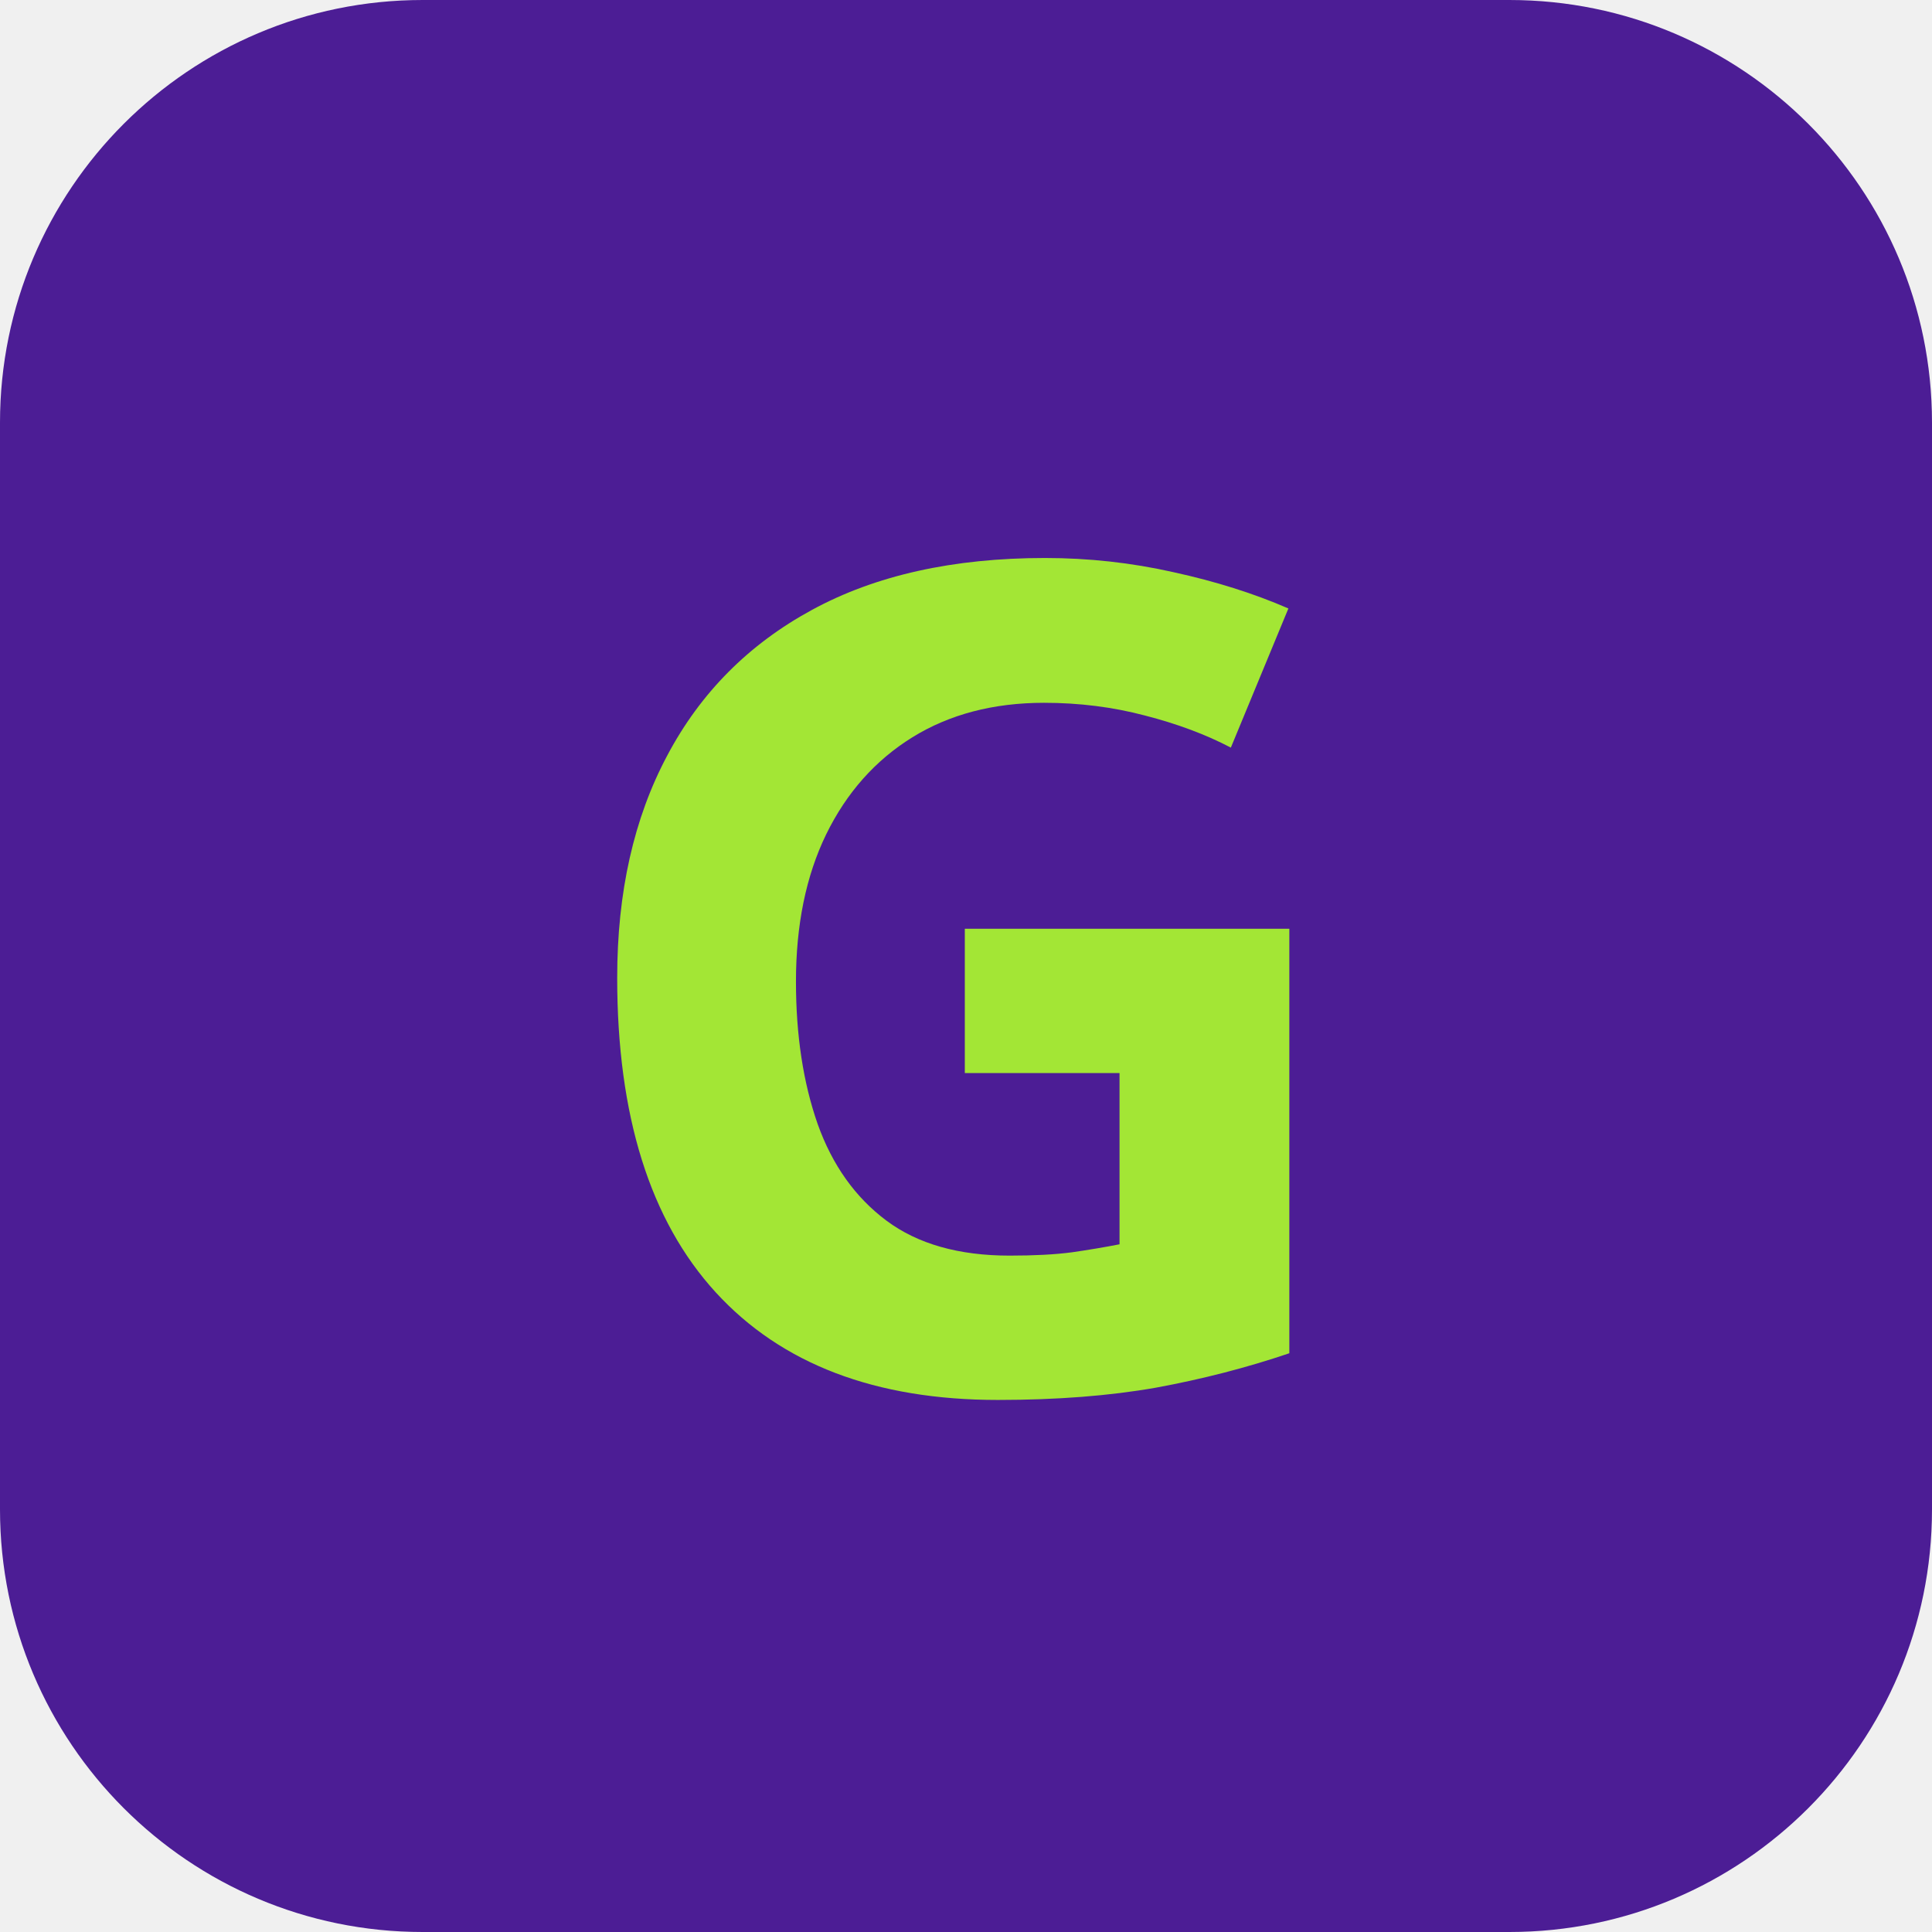
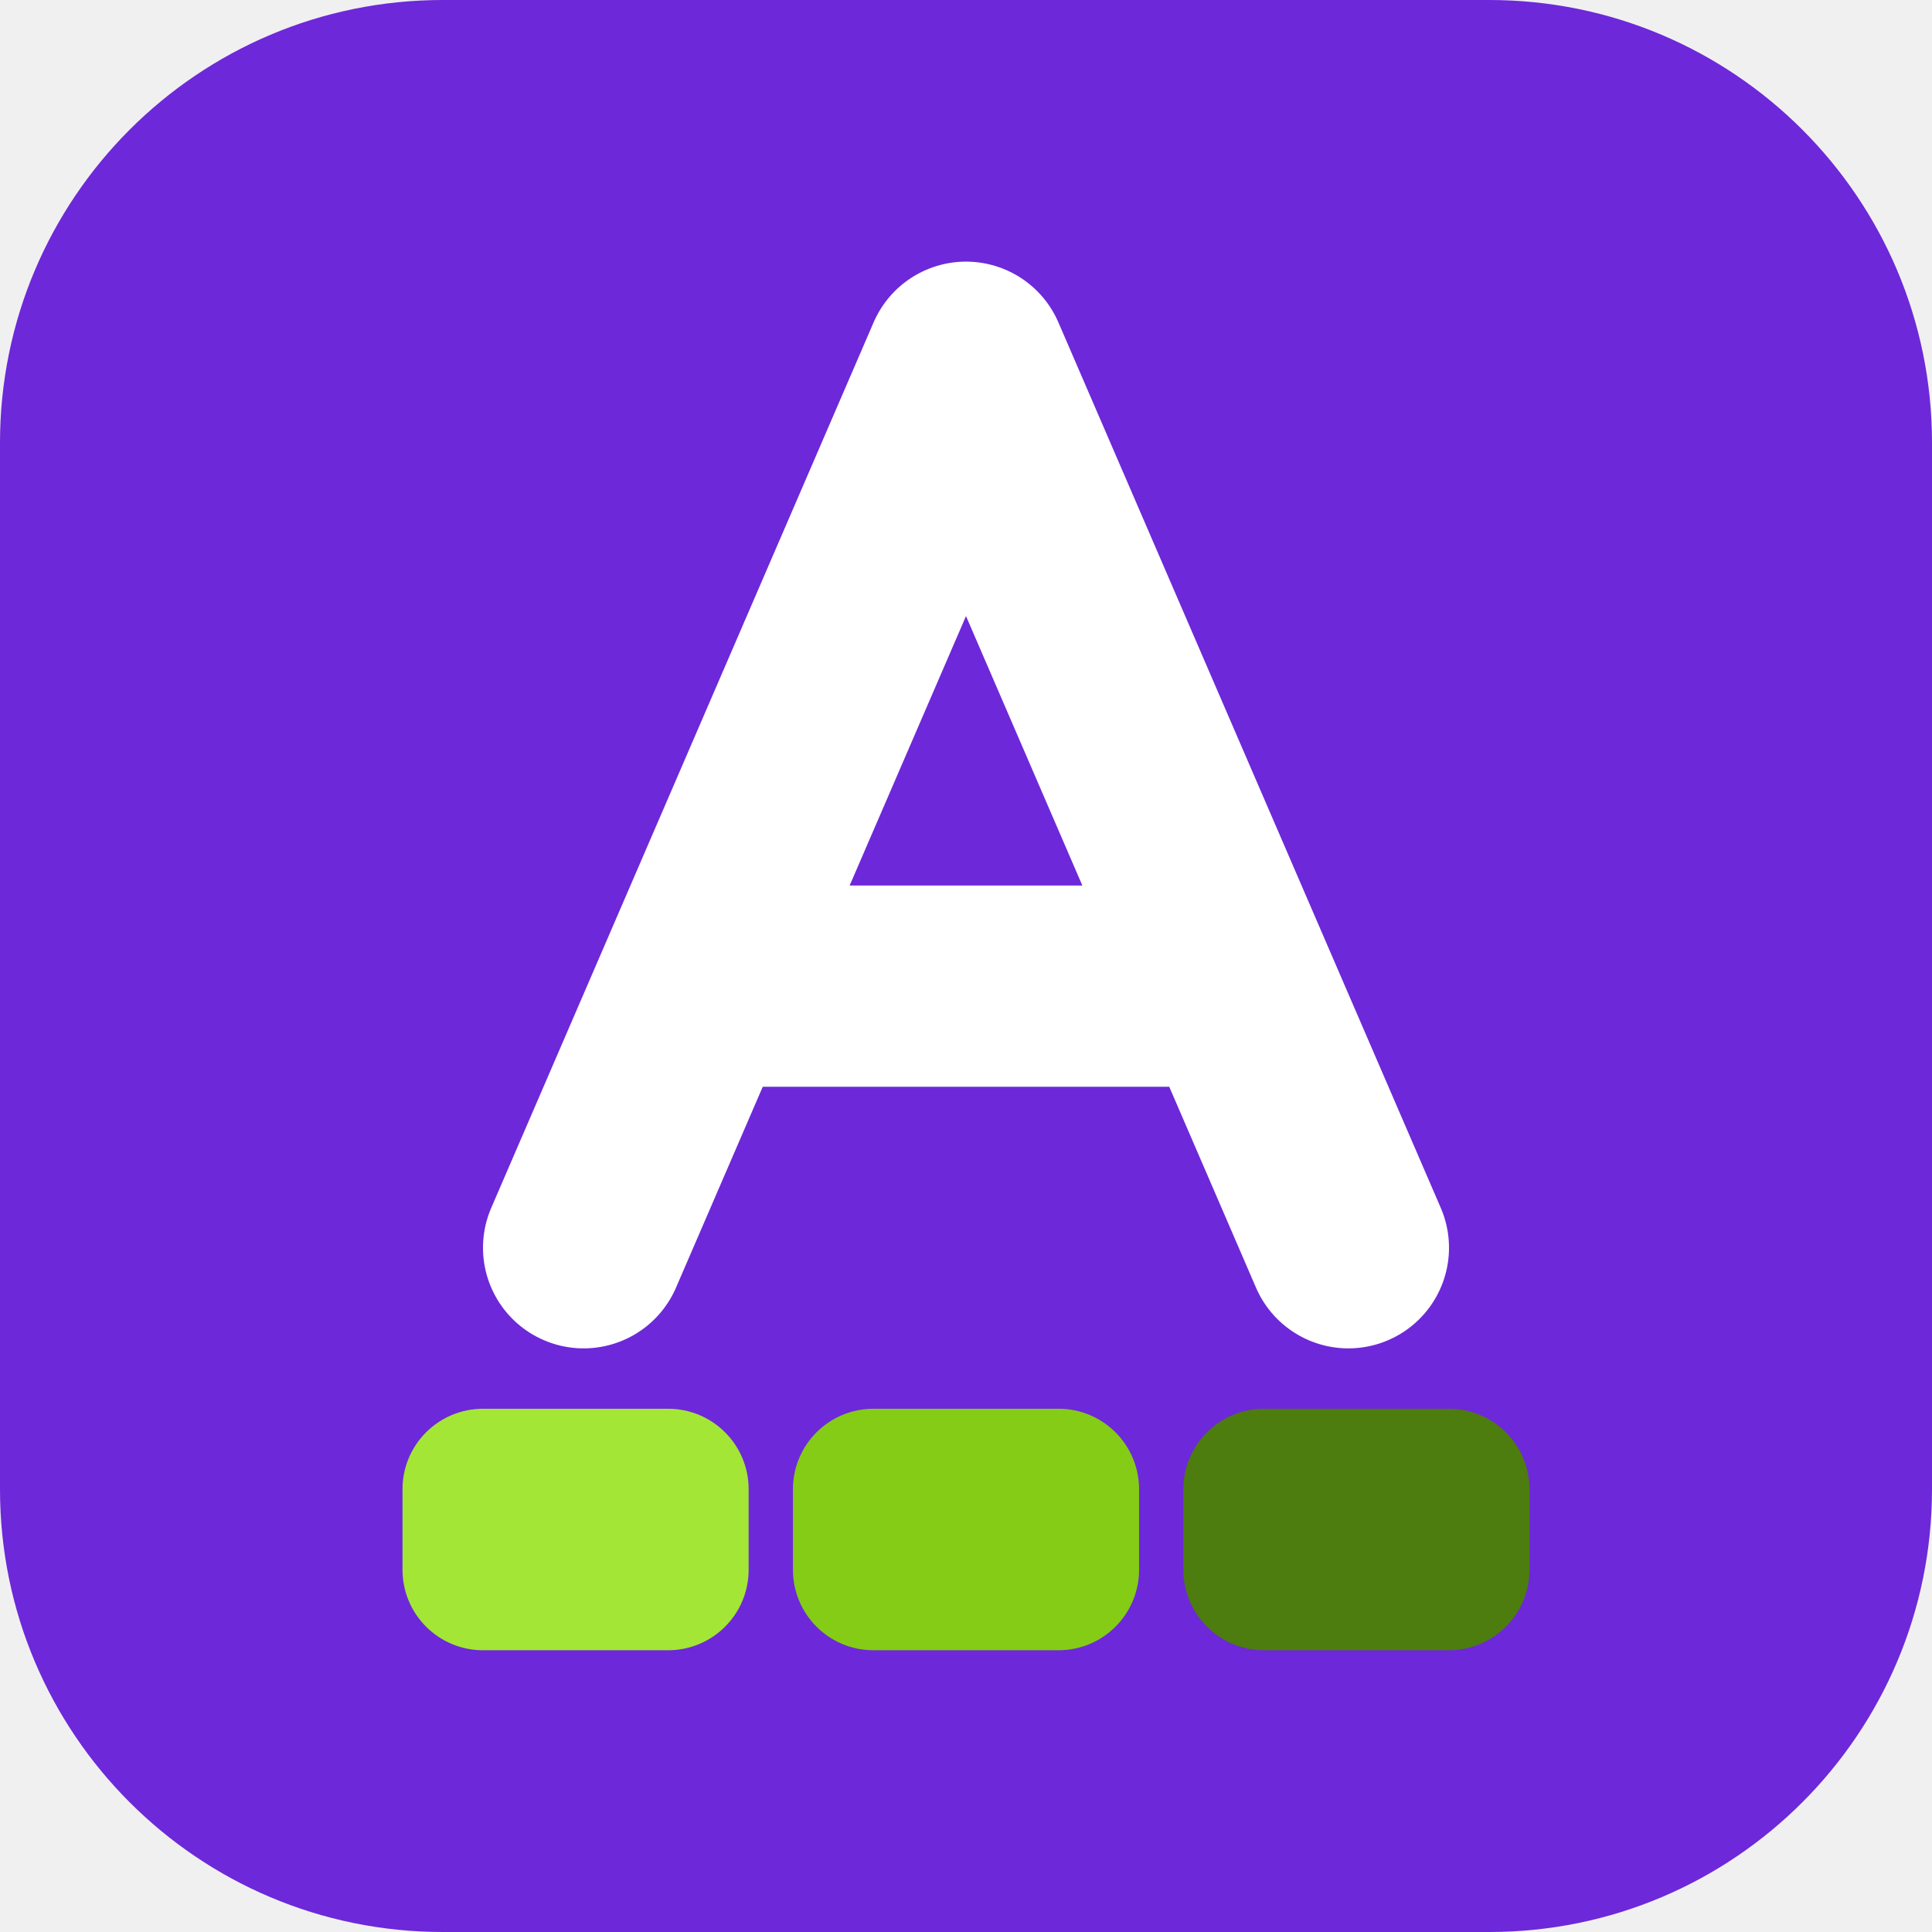
- <svg xmlns="http://www.w3.org/2000/svg" viewBox="0 0 64 64">
-   <rect width="64" height="64" rx="14" fill="#4c1d95" />
-   <text x="32" y="46" font-family="Outfit, sans-serif" font-size="38" font-weight="800" text-anchor="middle" fill="#a3e635">G</text>
+ <svg xmlns="http://www.w3.org/2000/svg" viewBox="0 0 48 48" width="48" height="48">
+   <rect width="48" height="48" rx="11" fill="#6d28d9" />
+   <path d="M24 9 L33.5 31 M24 9 L14.5 31 M18.2 24.5 H29.8" fill="none" stroke="#ffffff" stroke-width="5" stroke-linecap="round" stroke-linejoin="round" />
+   <rect x="10" y="35" width="8.6" height="6" rx="2" fill="#a3e635" />
+   <rect x="19.7" y="35" width="8.6" height="6" rx="2" fill="#84cc16" />
+   <rect x="29.4" y="35" width="8.6" height="6" rx="2" fill="#4d7c0f" />
</svg>
